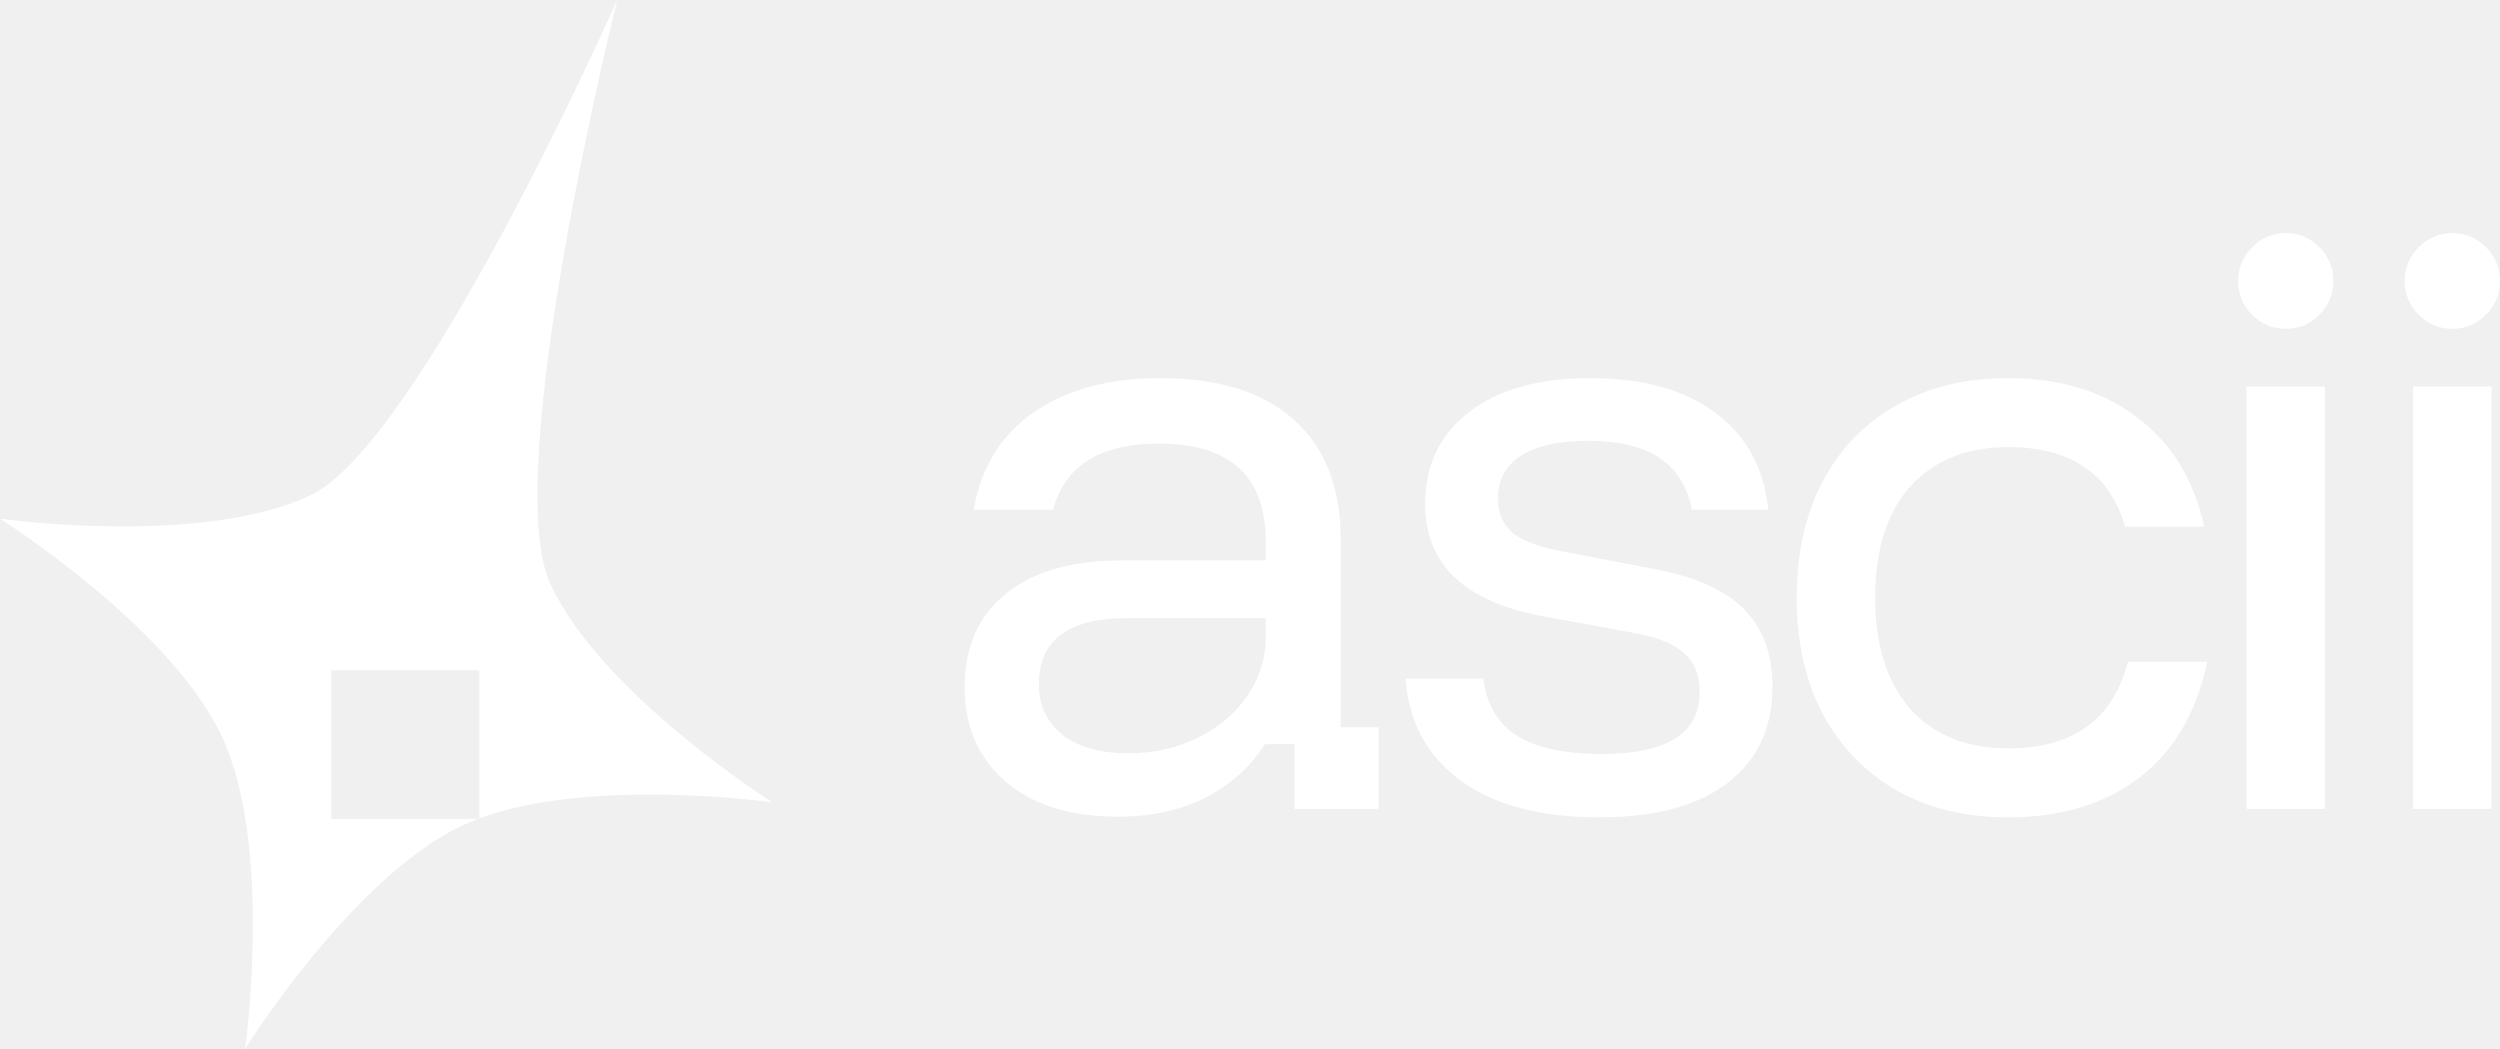
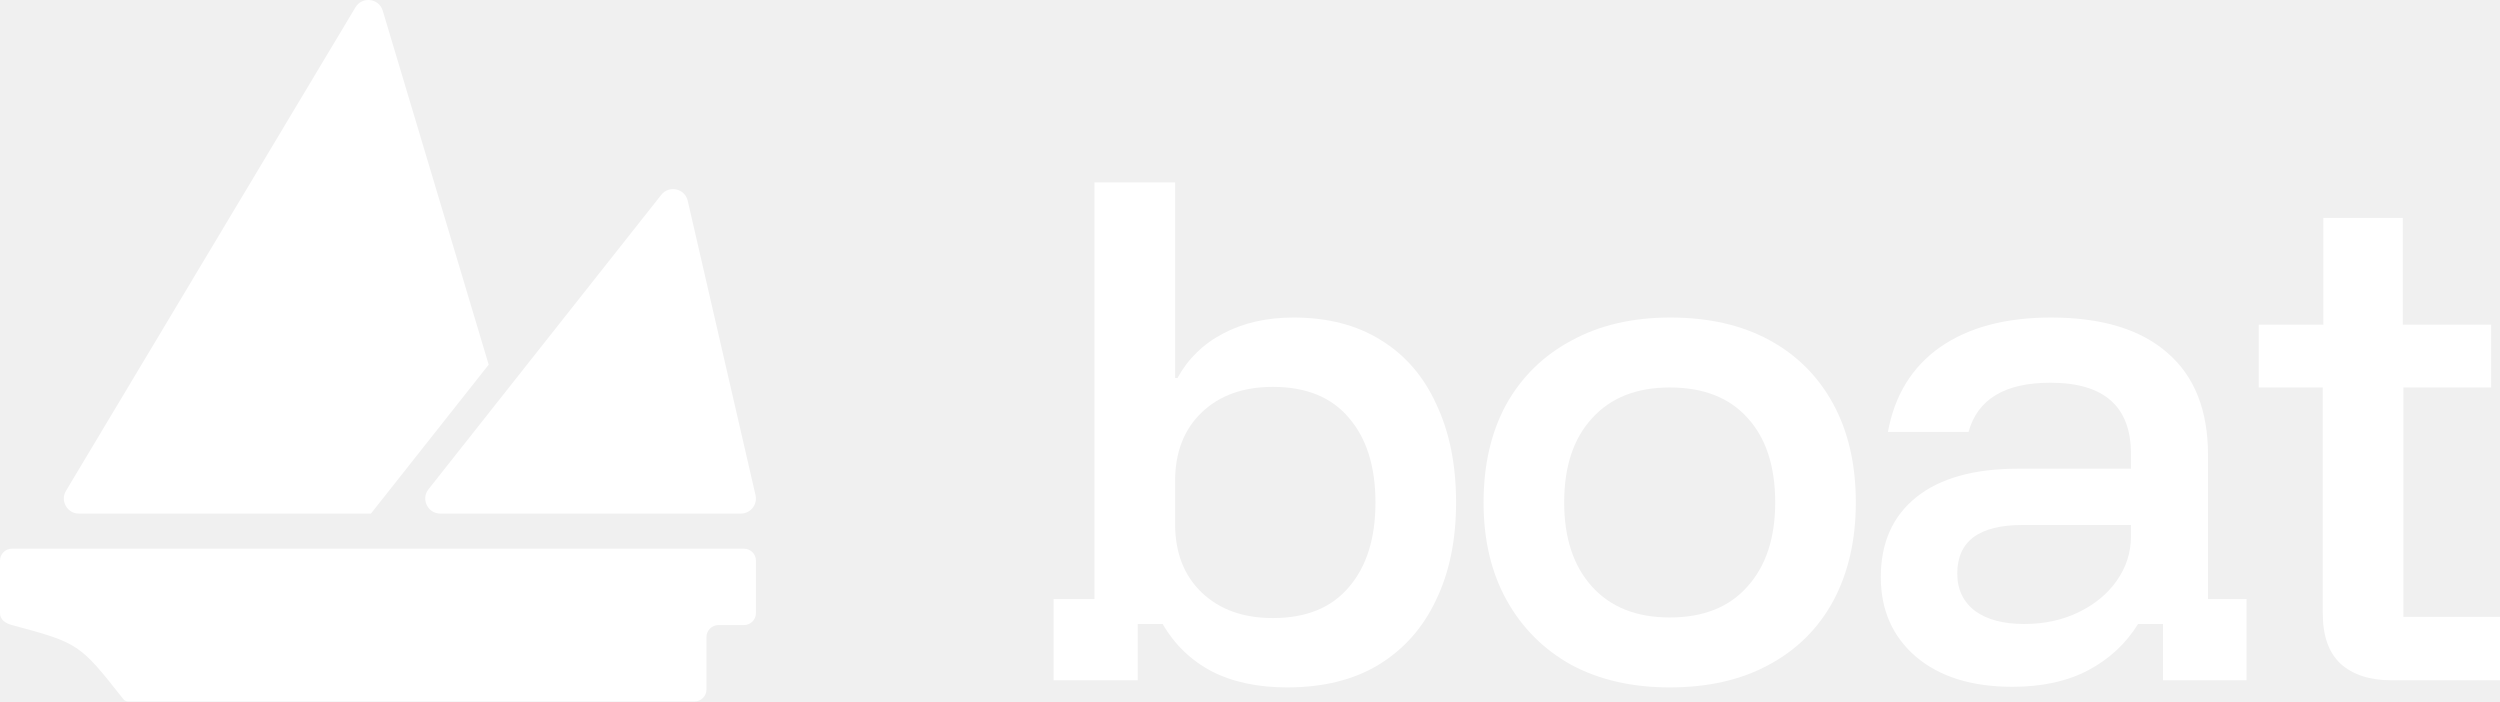
- <svg xmlns="http://www.w3.org/2000/svg" width="205" height="86" viewBox="0 0 205 86" fill="none">
-   <path d="M50.614 0C50.614 0 40.93 38.802 45.125 47.875C49.32 56.948 63.342 65.794 63.342 65.794C63.342 65.794 48.519 63.691 39.303 67.112V54.954H27.165V67.155H39.19C38.754 67.32 38.332 67.496 37.925 67.686C28.899 71.904 20.101 86 20.101 86C20.101 86 22.413 69.522 18.218 60.448C14.022 51.375 0 42.529 0 42.529C0 42.529 16.391 44.854 25.417 40.637C34.443 36.419 50.614 0 50.614 0ZM130.357 31.005C134.683 31.005 138.108 31.948 140.635 33.834C143.199 35.719 144.655 38.374 144.999 41.799H138.74C138.357 39.875 137.458 38.451 136.042 37.527C134.664 36.604 132.712 36.143 130.186 36.143C127.851 36.143 126.032 36.546 124.73 37.355C123.468 38.163 122.836 39.336 122.836 40.875C122.836 42.068 123.238 43.011 124.042 43.703C124.884 44.357 126.223 44.858 128.061 45.204L135.582 46.648C138.95 47.263 141.42 48.36 142.989 49.938C144.558 51.515 145.344 53.631 145.344 56.286C145.344 59.672 144.119 62.309 141.669 64.194C139.219 66.08 135.697 67.022 131.104 67.022C126.319 67.022 122.549 66.021 119.793 64.02C117.037 62.02 115.525 59.23 115.257 55.651H121.63C121.898 57.768 122.817 59.327 124.387 60.327C125.956 61.327 128.272 61.827 131.334 61.827C136.693 61.827 139.372 60.134 139.372 56.748C139.372 55.363 138.95 54.304 138.108 53.573C137.305 52.804 135.926 52.246 133.975 51.899L126.453 50.515C120.061 49.322 116.864 46.262 116.864 41.337C116.864 38.143 118.07 35.622 120.481 33.775C122.893 31.928 126.185 31.005 130.357 31.005ZM164.673 31.005C168.883 31.005 172.386 32.063 175.181 34.18C178.013 36.258 179.87 39.26 180.75 43.185H174.262C173.611 40.953 172.482 39.317 170.874 38.278C169.305 37.201 167.237 36.662 164.673 36.662C161.266 36.662 158.587 37.74 156.635 39.895C154.721 42.049 153.764 45.089 153.764 49.014C153.764 52.9 154.721 55.94 156.635 58.134C158.587 60.288 161.266 61.366 164.673 61.366C169.993 61.366 173.266 58.999 174.491 54.267H180.979C180.137 58.384 178.299 61.539 175.467 63.732C172.634 65.926 169.036 67.022 164.673 67.022C161.19 67.022 158.147 66.291 155.544 64.829C152.941 63.328 150.913 61.231 149.458 58.537C148.042 55.844 147.333 52.669 147.333 49.014C147.333 45.358 148.042 42.184 149.458 39.49C150.874 36.797 152.883 34.718 155.486 33.256C158.089 31.755 161.151 31.005 164.673 31.005ZM95.122 31.005C99.907 31.005 103.562 32.141 106.088 34.411C108.652 36.681 109.935 39.952 109.936 44.223V59.634H113.036V66.33H106.146V61.02H103.734C102.548 62.867 100.921 64.329 98.853 65.406C96.787 66.445 94.394 66.965 91.677 66.965C87.772 66.965 84.691 66.002 82.433 64.078C80.213 62.116 79.103 59.557 79.103 56.402C79.103 53.093 80.213 50.534 82.433 48.726C84.653 46.879 87.849 45.955 92.022 45.955H103.792V44.397C103.792 39.048 100.863 36.373 95.007 36.373C90.222 36.373 87.332 38.182 86.337 41.799H79.849C80.423 38.374 82.05 35.719 84.73 33.834C87.447 31.948 90.912 31.005 95.122 31.005ZM190.647 66.33H184.217V31.698H190.647V66.33ZM204.31 66.33H197.879V31.698H204.31V66.33ZM92.423 50.688C87.6 50.688 85.189 52.496 85.189 56.113C85.189 57.845 85.839 59.231 87.141 60.27C88.442 61.27 90.242 61.77 92.538 61.77C94.605 61.77 96.5 61.346 98.223 60.5C99.945 59.654 101.304 58.499 102.299 57.037C103.294 55.575 103.792 53.978 103.792 52.246V50.688H92.423ZM187.433 19.115C188.504 19.115 189.423 19.5 190.188 20.27C190.954 21.039 191.337 21.963 191.337 23.04C191.337 24.117 190.954 25.041 190.188 25.811C189.423 26.58 188.504 26.965 187.433 26.965C186.361 26.965 185.442 26.58 184.677 25.811C183.911 25.041 183.528 24.117 183.528 23.04C183.528 21.963 183.911 21.039 184.677 20.27C185.442 19.5 186.361 19.115 187.433 19.115ZM201.094 19.115C202.165 19.115 203.084 19.5 203.85 20.27C204.615 21.039 204.998 21.963 204.998 23.04C204.998 24.117 204.615 25.041 203.85 25.811C203.084 26.58 202.165 26.965 201.094 26.965C200.022 26.965 199.103 26.58 198.338 25.811C197.572 25.041 197.189 24.117 197.189 23.04C197.189 21.963 197.572 21.039 198.338 20.27C199.103 19.5 200.022 19.115 201.094 19.115Z" fill="#ffffff" />
+ <svg xmlns="http://www.w3.org/2000/svg" width="390" height="109.425" viewBox="0 0 390 109.425" fill="none">
+   <path d="M116.062 85.595C117.09 85.595 117.924 86.427 117.924 87.456V95.648C117.924 96.676 117.09 97.51 116.062 97.51H112.082C111.046 97.51 110.207 98.35 110.207 99.385V107.563C110.207 108.591 109.373 109.425 108.345 109.425H19.976C19.689 109.425 19.412 109.287 19.235 109.061C12.423 100.417 12.306 100.308 1.862 97.51C0.869 97.243 0 96.676 0 95.648V87.456C0 86.427 0.834 85.595 1.862 85.595H116.062ZM55.451 1.141C56.498 -0.608 59.124 -0.28 59.709 1.673L76.236 56.885L57.866 80.118H12.305C10.483 80.118 9.357 78.132 10.293 76.569L55.451 1.141ZM107.284 31.319C106.843 29.403 104.38 28.849 103.16 30.391L66.848 76.319C65.633 77.857 66.727 80.118 68.687 80.118H115.578C117.085 80.118 118.201 78.716 117.863 77.247L107.284 31.319Z" fill="#ffffff" />
+   <path d="M200.793 107.236C196.231 107.236 192.317 106.404 189.049 104.739C185.782 103.013 183.224 100.547 181.374 97.342H177.491V106.126H164.36V93.458H170.74V28.451H183.316V58.966H183.686C185.351 55.945 187.724 53.634 190.806 52.031C193.95 50.366 197.618 49.534 201.811 49.534C207.112 49.534 211.643 50.705 215.404 53.048C219.226 55.391 222.123 58.75 224.096 63.127C226.13 67.443 227.148 72.529 227.148 78.385C227.148 84.242 226.1 89.328 224.004 93.643C221.969 97.958 218.979 101.318 215.034 103.722C211.15 106.064 206.403 107.236 200.793 107.236ZM198.574 96.417C203.752 96.417 207.698 94.814 210.41 91.609C213.184 88.403 214.572 83.995 214.572 78.385C214.572 72.775 213.184 68.367 210.41 65.162C207.698 61.956 203.752 60.353 198.574 60.353C193.95 60.353 190.252 61.679 187.477 64.329C184.703 66.98 183.316 70.556 183.316 75.056V81.714C183.316 86.214 184.703 89.79 187.477 92.441C190.252 95.092 193.95 96.417 198.574 96.417Z" fill="#ffffff" />
+   <path d="M260.472 107.236C254.616 107.236 249.499 106.064 245.122 103.722C240.806 101.318 237.447 97.958 235.042 93.643C232.638 89.328 231.436 84.242 231.436 78.385C231.436 72.529 232.607 67.443 234.95 63.127C237.354 58.812 240.745 55.483 245.122 53.14C249.499 50.736 254.646 49.534 260.564 49.534C266.544 49.534 271.692 50.705 276.007 53.048C280.323 55.391 283.652 58.719 285.994 63.035C288.337 67.35 289.508 72.467 289.508 78.385C289.508 84.242 288.337 89.358 285.994 93.735C283.652 98.051 280.292 101.379 275.915 103.722C271.599 106.064 266.452 107.236 260.472 107.236ZM260.472 96.325C265.712 96.325 269.75 94.722 272.586 91.516C275.483 88.31 276.932 83.933 276.932 78.385C276.932 72.713 275.483 68.306 272.586 65.162C269.75 62.018 265.712 60.446 260.472 60.446C255.294 60.446 251.256 62.048 248.358 65.254C245.461 68.398 244.012 72.775 244.012 78.385C244.012 83.933 245.461 88.31 248.358 91.516C251.256 94.722 255.294 96.325 260.472 96.325Z" fill="#ffffff" />
+   <path d="M313.935 107.143C307.585 107.143 302.561 105.571 298.862 102.427C295.225 99.284 293.406 95.153 293.406 90.037C293.406 84.673 295.256 80.512 298.955 77.553C302.653 74.594 307.955 73.114 314.86 73.114H332.429V70.802C332.429 63.405 328.237 59.706 319.853 59.706C312.764 59.706 308.51 62.264 307.092 67.381H294.516C295.564 61.648 298.276 57.24 302.653 54.158C307.092 51.075 312.856 49.534 319.946 49.534C327.898 49.534 333.97 51.383 338.162 55.082C342.354 58.719 344.45 64.021 344.45 70.987V93.458H350.461V106.126H337.423V97.342H333.539C331.628 100.424 329.039 102.828 325.771 104.554C322.504 106.28 318.558 107.143 313.935 107.143ZM315.784 97.342C318.928 97.342 321.764 96.725 324.292 95.492C326.819 94.259 328.792 92.626 330.21 90.591C331.689 88.495 332.429 86.183 332.429 83.656V81.899H315.507C308.726 81.899 305.335 84.427 305.335 89.482C305.335 91.948 306.26 93.889 308.109 95.307C309.959 96.664 312.517 97.342 315.784 97.342Z" fill="#ffffff" />
+   <path d="M373.078 106.126C369.687 106.126 367.036 105.263 365.125 103.537C363.276 101.811 362.351 99.191 362.351 95.677V60.446H352.364V50.644H362.443V33.999H374.835V50.644H388.613V60.446H374.927V96.232H390V106.126H373.078Z" fill="#ffffff" />
</svg>
